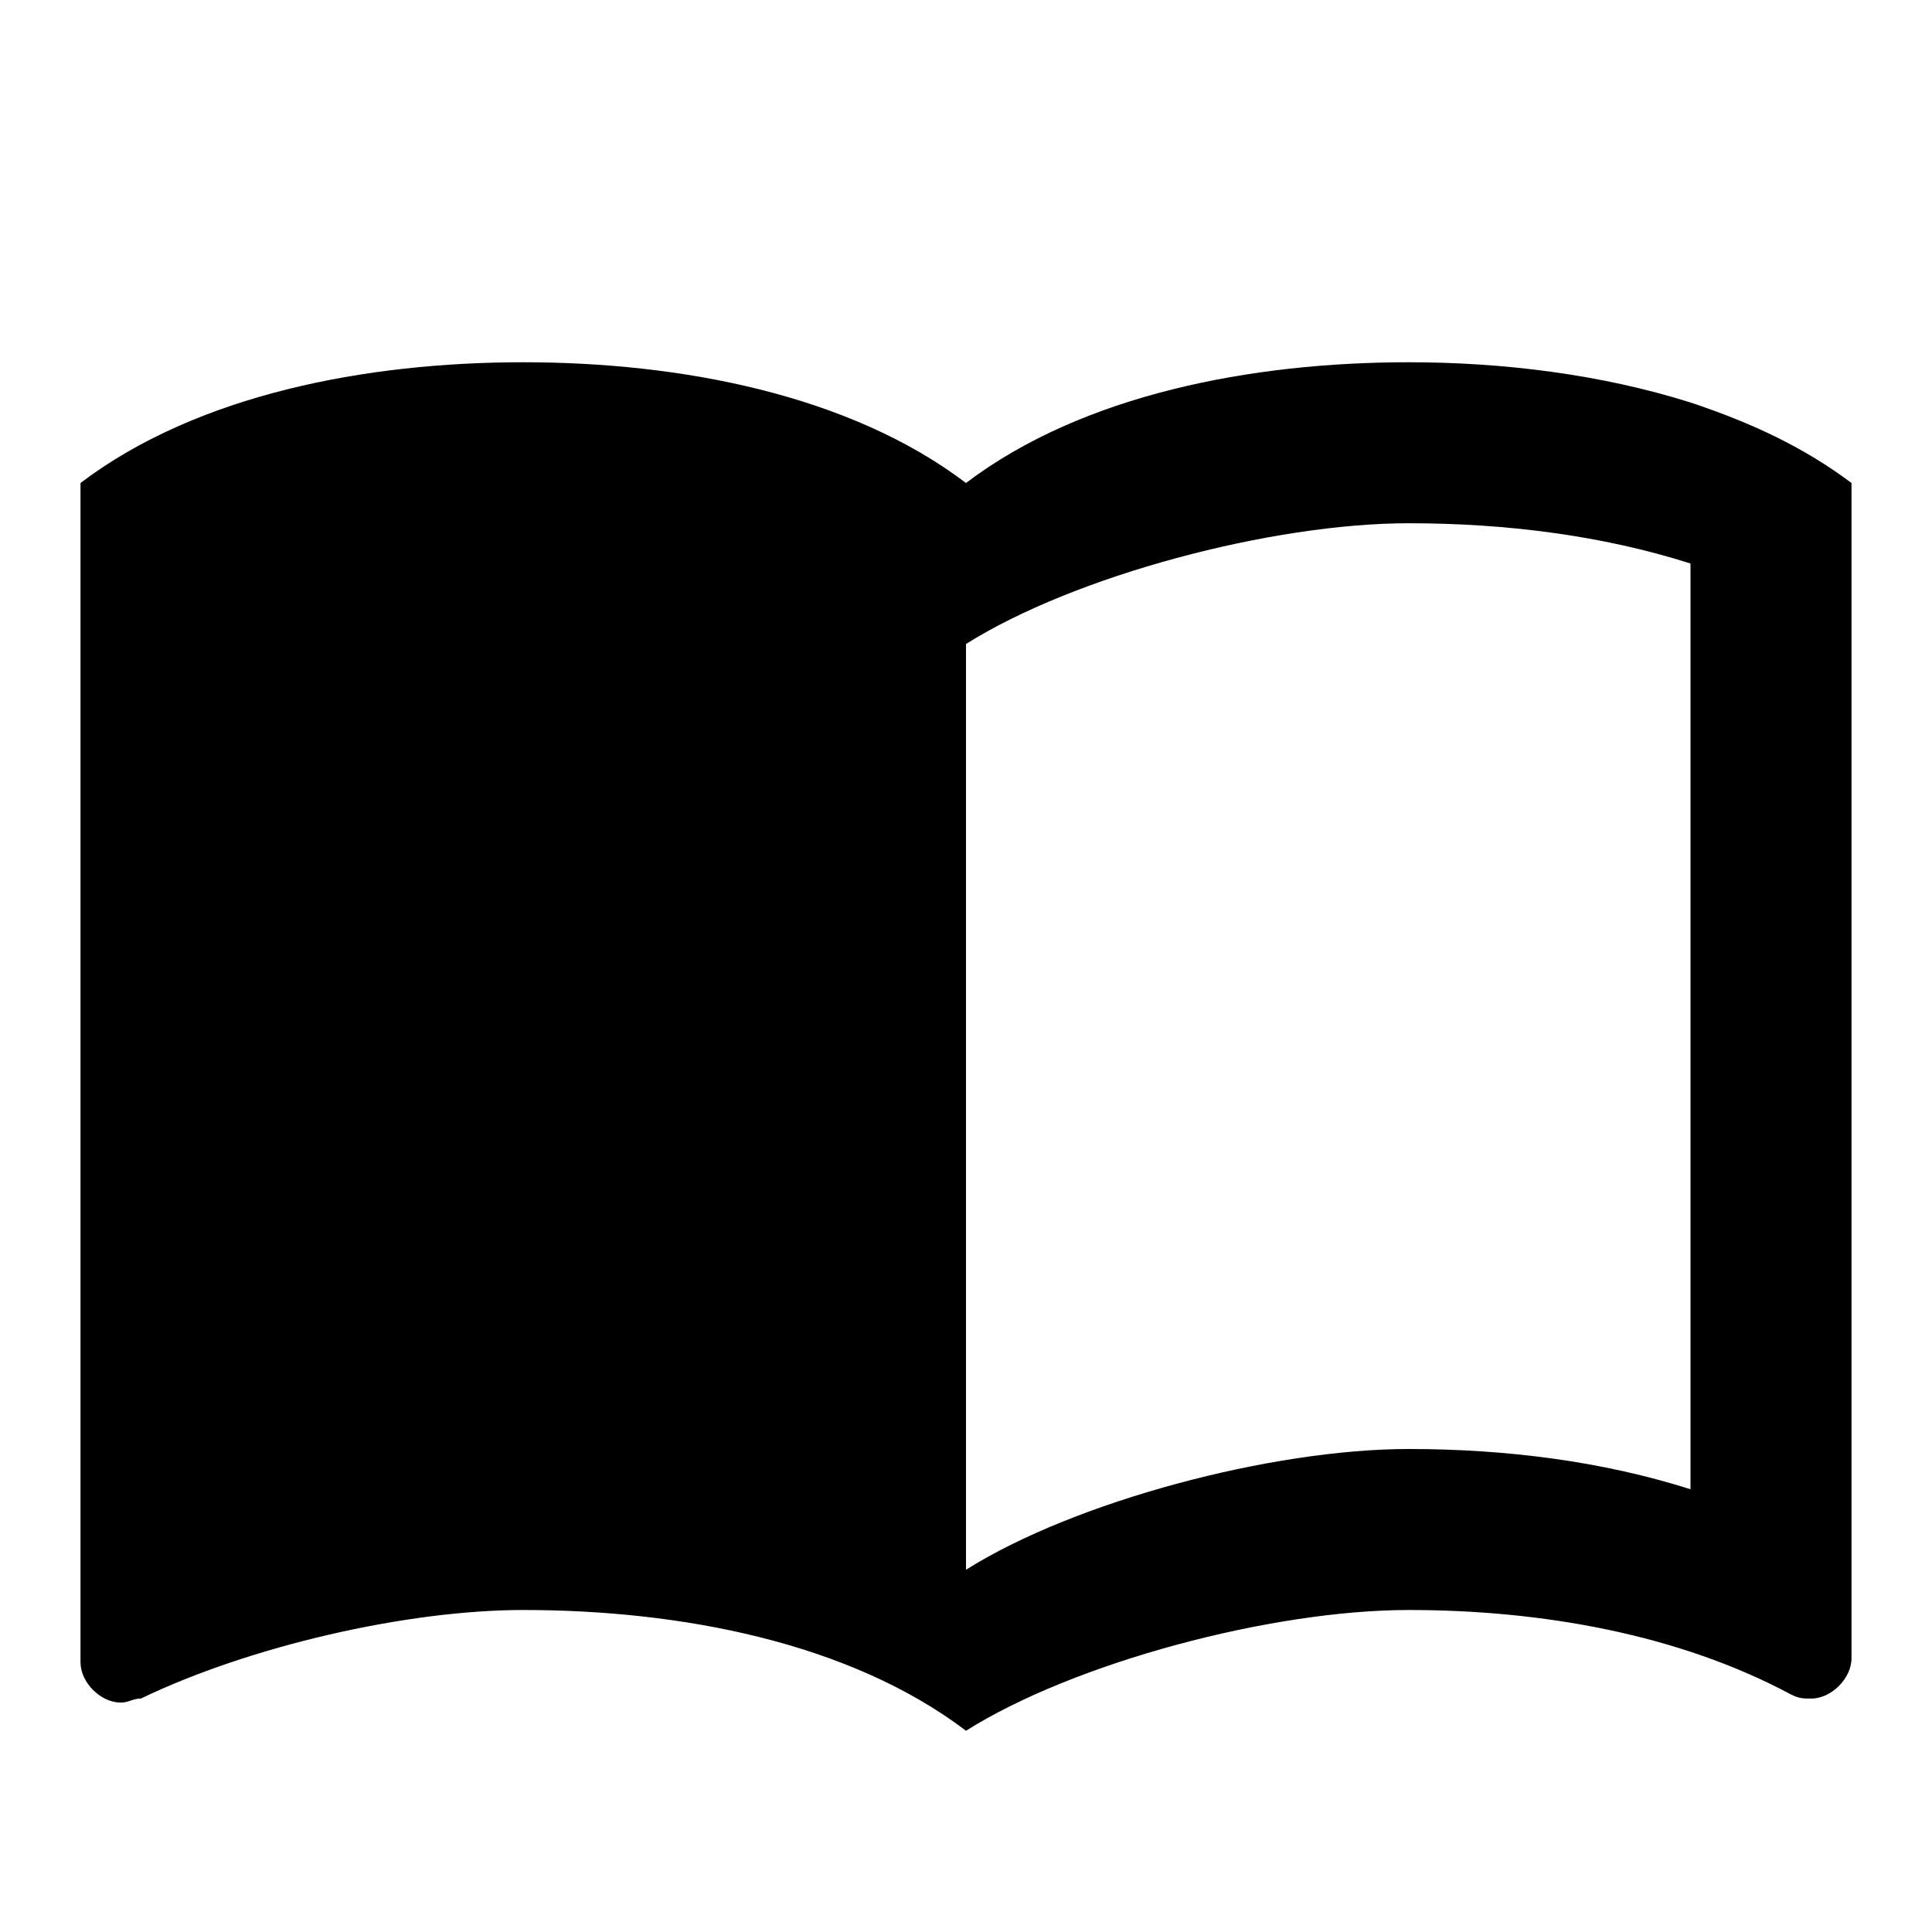
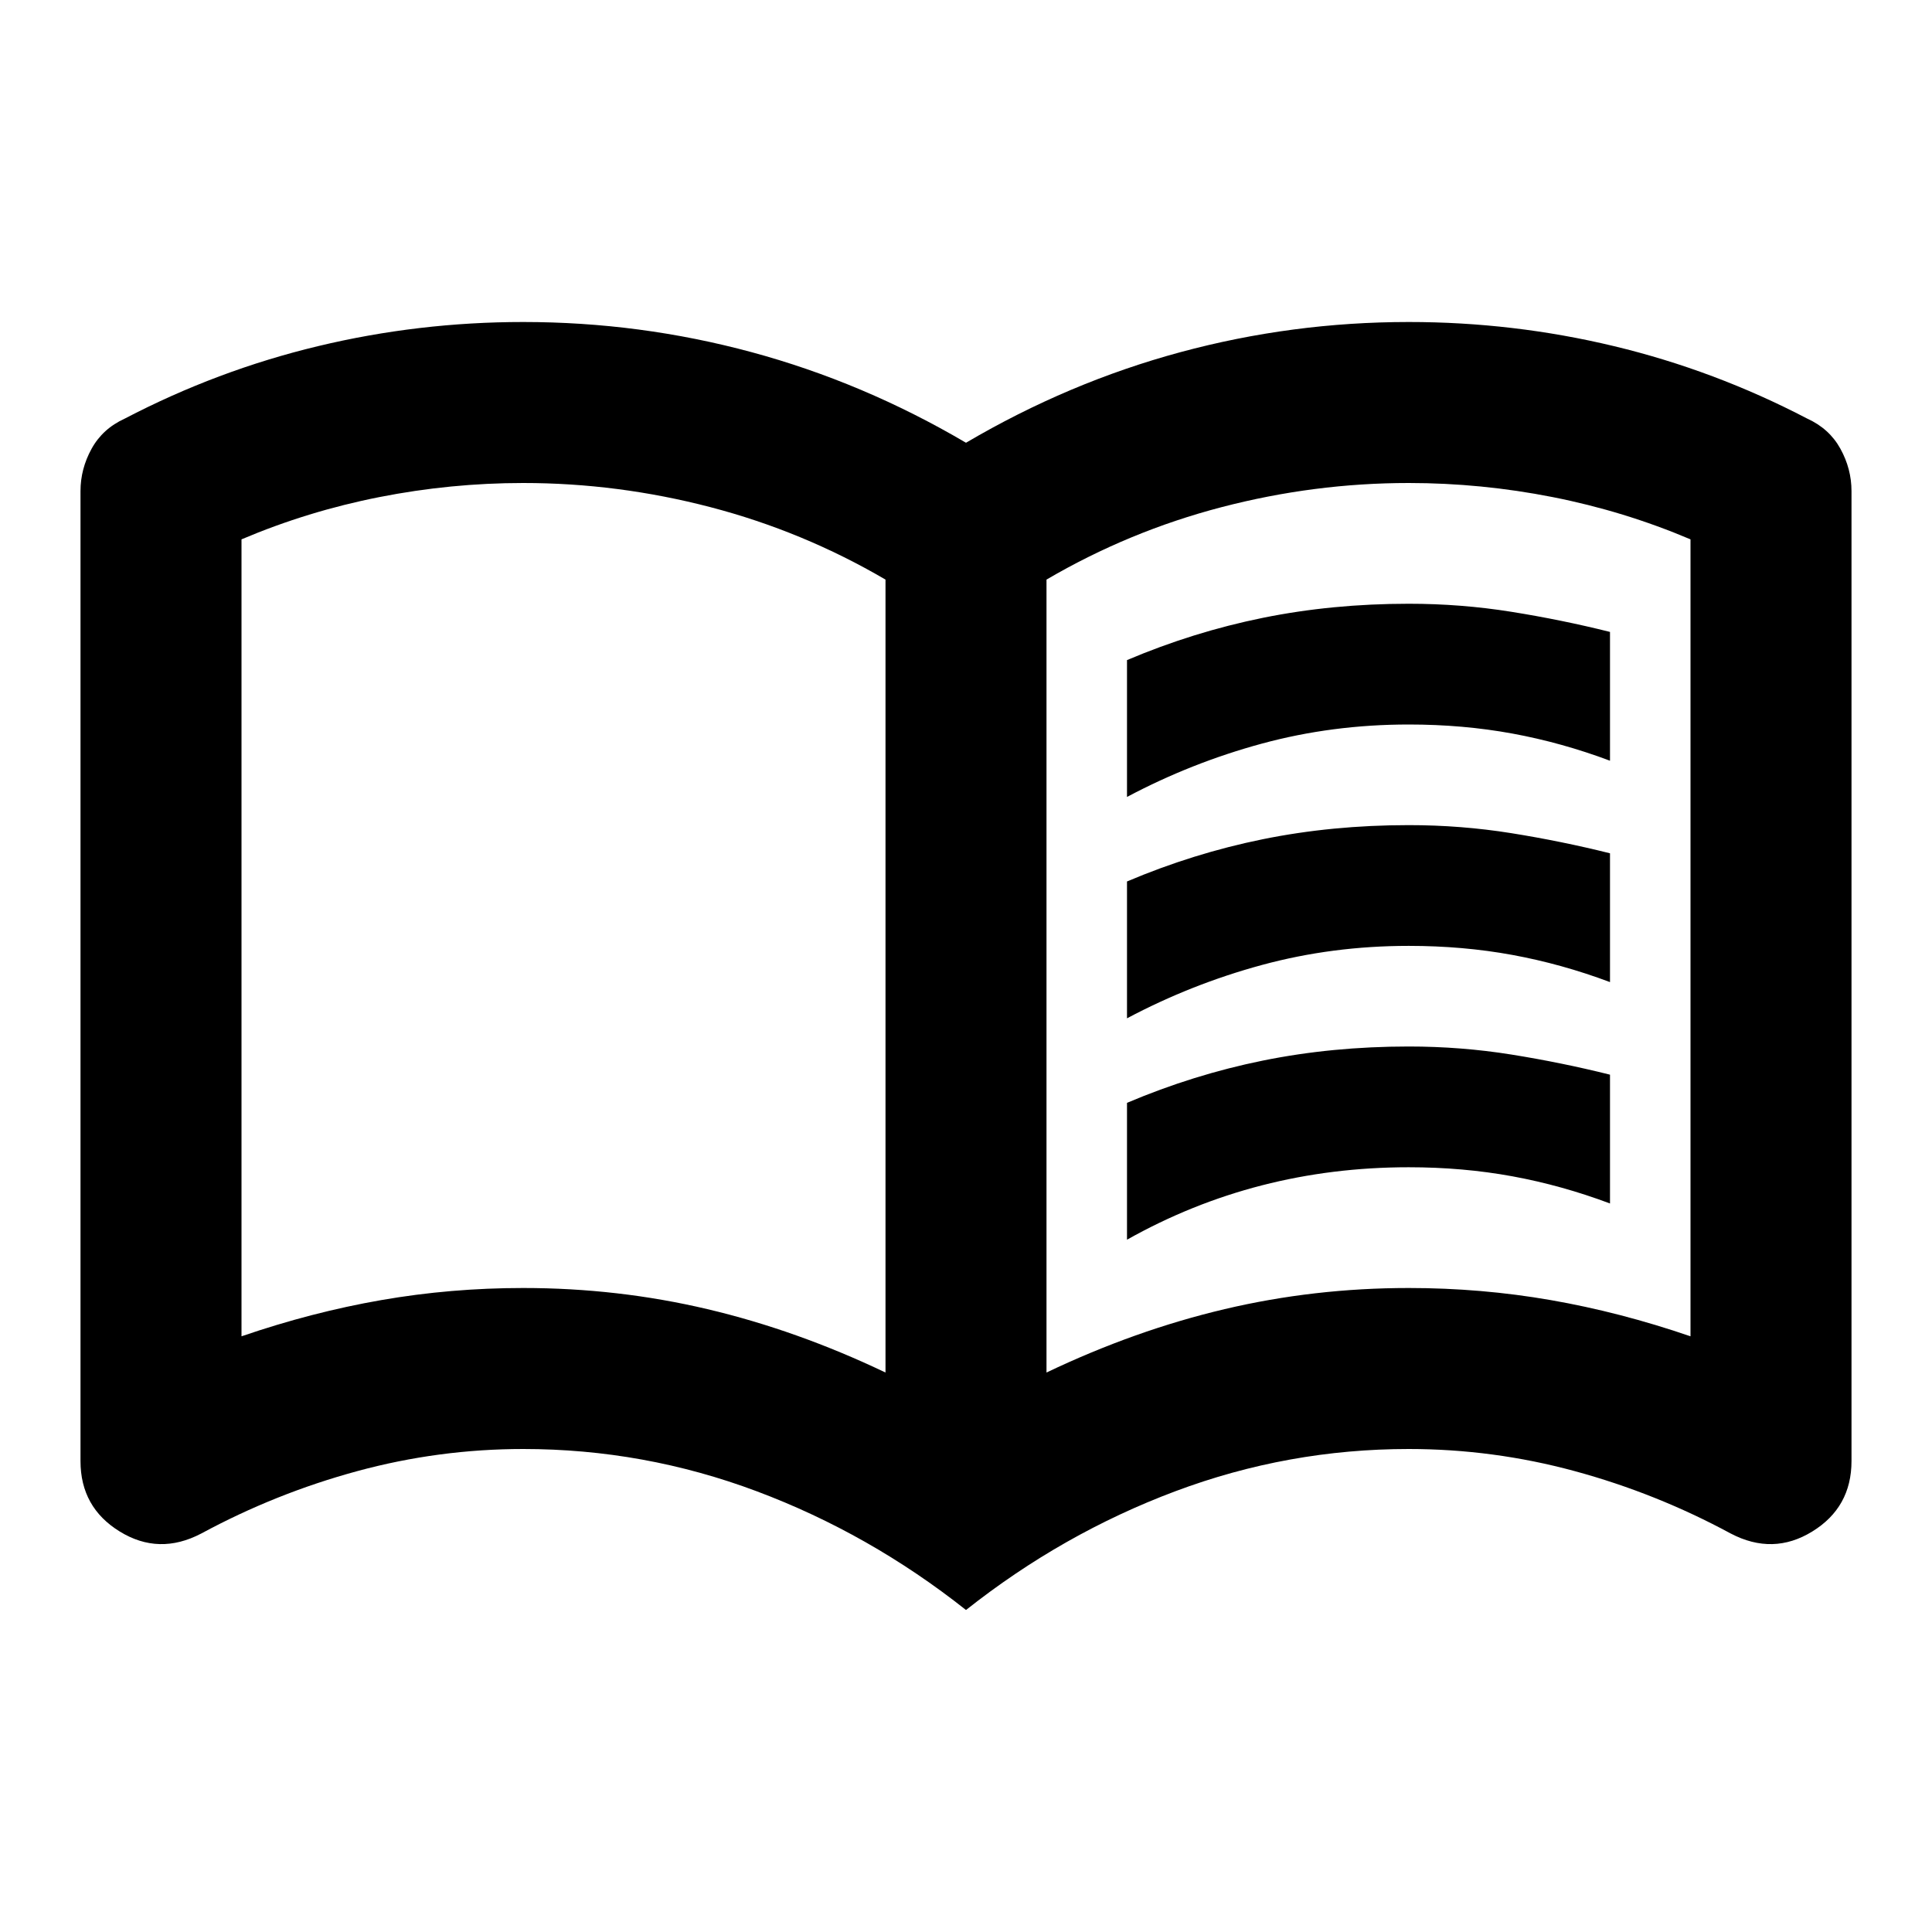
- <svg xmlns="http://www.w3.org/2000/svg" height="24" viewBox="0 0 24 24" width="24">
-   <path d="M21 5c-1.11-.35-2.33-.5-3.5-.5-1.95 0-4.05.4-5.5 1.5-1.45-1.1-3.55-1.5-5.5-1.5S2.45 4.9 1 6v14.65c0 .25.25.5.5.5.1 0 .15-.05.25-.05C3.1 20.45 5.05 20 6.5 20c1.95 0 4.05.4 5.5 1.5 1.35-.85 3.8-1.5 5.5-1.5 1.65 0 3.35.3 4.75 1.05.1.05.15.05.25.05.25 0 .5-.25.5-.5V6c-.6-.45-1.25-.75-2-1zm0 13.5c-1.1-.35-2.3-.5-3.5-.5-1.7 0-4.15.65-5.5 1.5V8c1.35-.85 3.8-1.5 5.5-1.5 1.2 0 2.4.15 3.5.5v11.5z" />
+ <svg xmlns="http://www.w3.org/2000/svg" height="24" viewBox="0 -960 960 960" width="24">
+   <path d="M560-564v-68q33-14 67.5-21t72.5-7q26 0 51 4t49 10v64q-24-9-48.5-13.5T700-600q-38 0-73 9.5T560-564Zm0 220v-68q33-14 67.5-21t72.5-7q26 0 51 4t49 10v64q-24-9-48.5-13.5T700-380q-38 0-73 9t-67 27Zm0-110v-68q33-14 67.5-21t72.5-7q26 0 51 4t49 10v64q-24-9-48.5-13.5T700-490q-38 0-73 9.5T560-454ZM260-320q47 0 91.5 10.5T440-278v-394q-41-24-87-36t-93-12q-36 0-71.5 7T120-692v396q35-12 69.5-18t70.5-6Zm260 42q44-21 88.5-31.5T700-320q36 0 70.5 6t69.5 18v-396q-33-14-68.5-21t-71.5-7q-47 0-93 12t-87 36v394Zm-40 118q-48-38-104-59t-116-21q-42 0-82.5 11T100-198q-21 11-40.5-1T40-234v-482q0-11 5.5-21T62-752q46-24 96-36t102-12q58 0 113.5 15T480-740q51-30 106.5-45T700-800q52 0 102 12t96 36q11 5 16.5 15t5.5 21v482q0 23-19.5 35t-40.5 1q-37-20-77.5-31T700-240q-60 0-116 21t-104 59ZM280-494Z" />
</svg>
